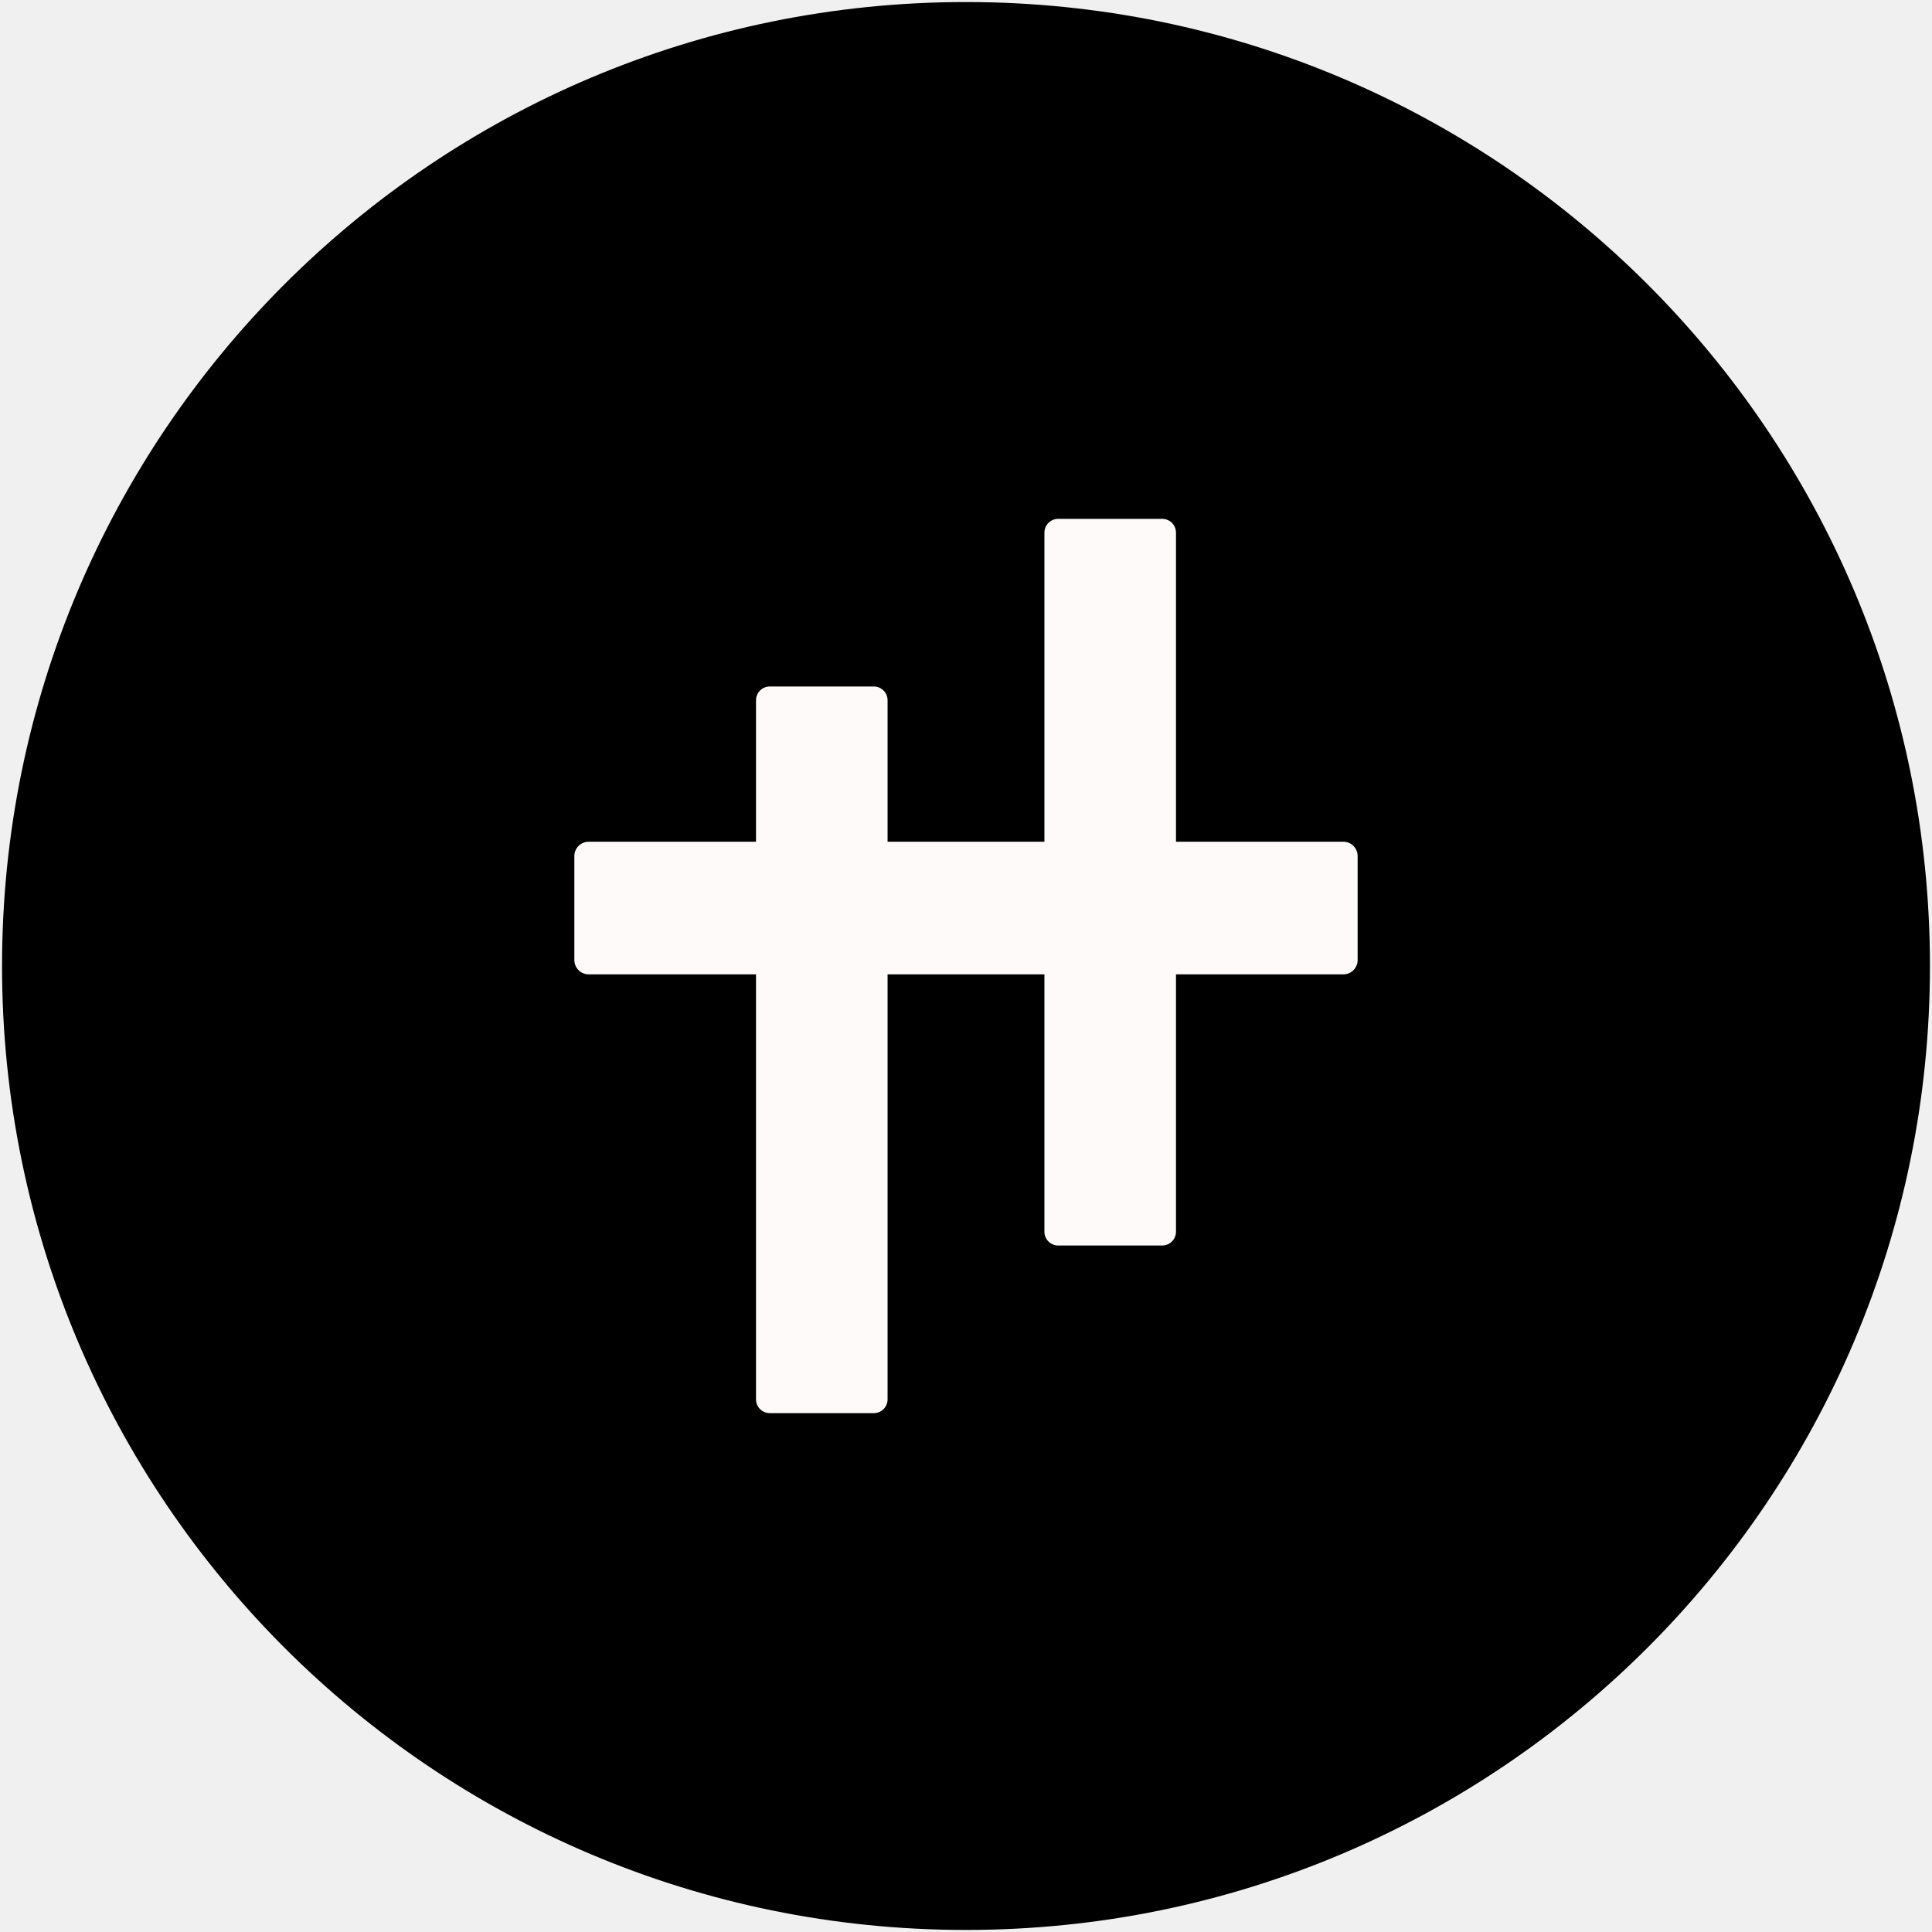
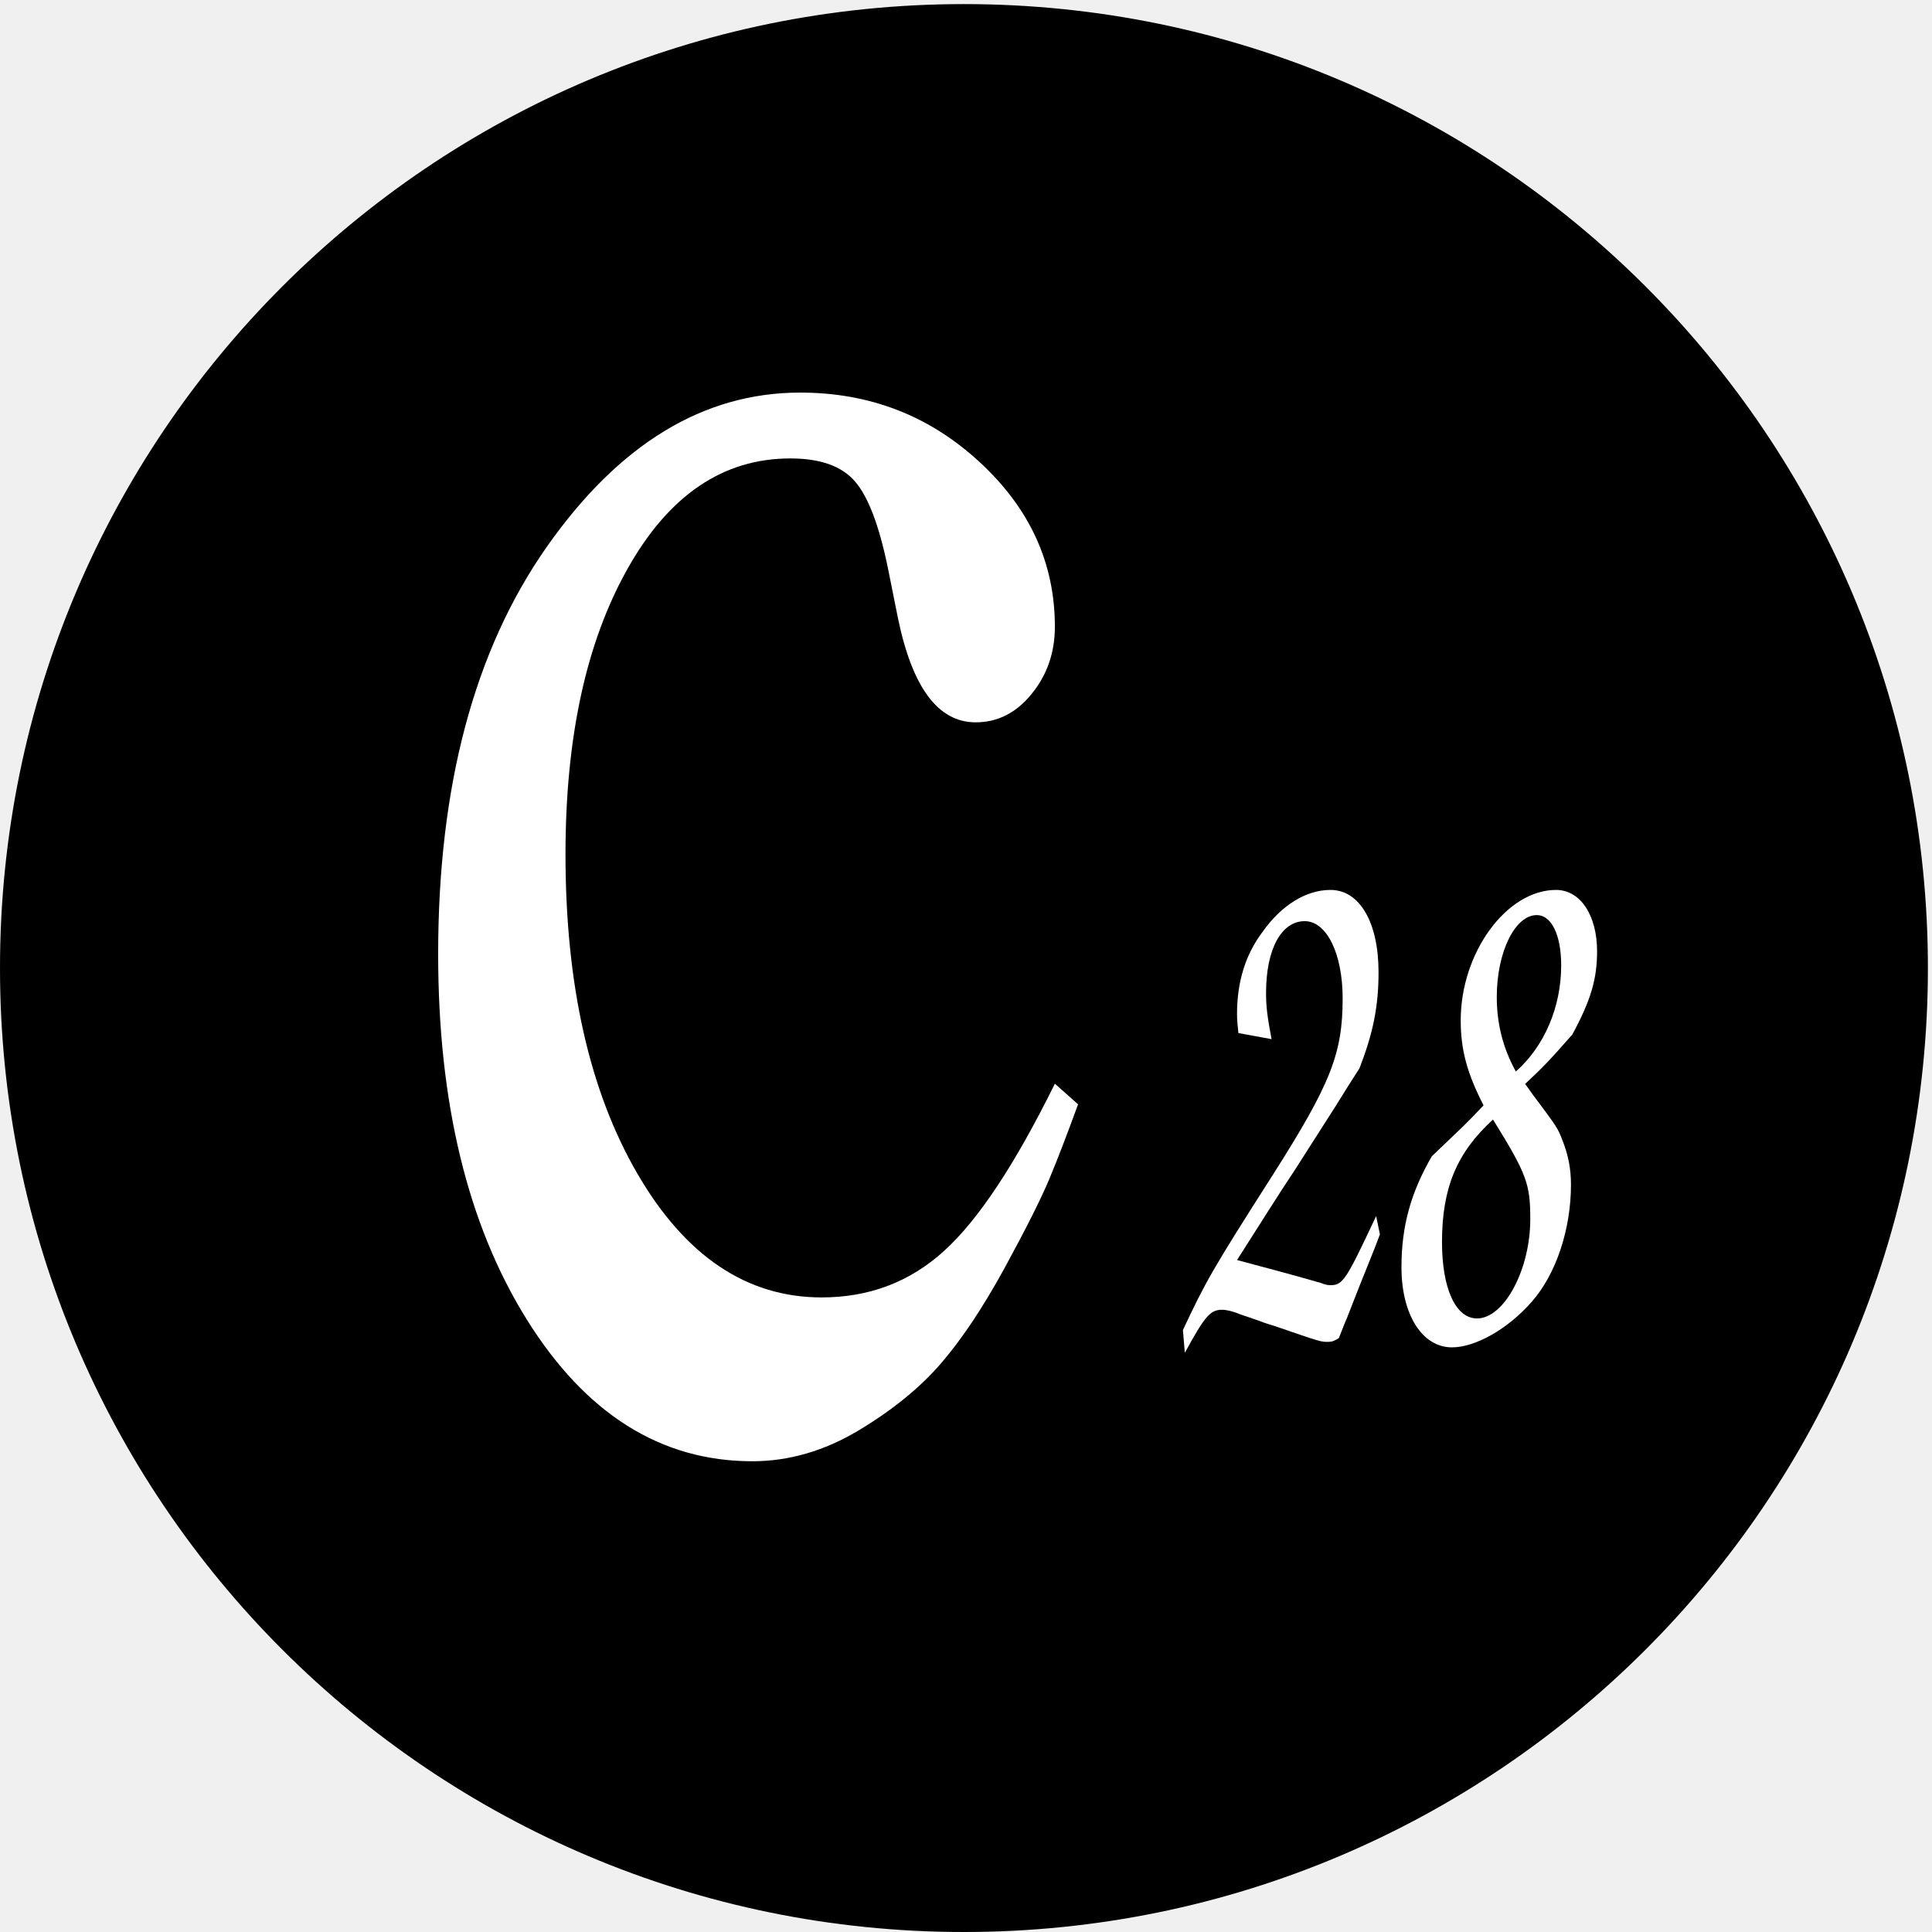
<svg xmlns="http://www.w3.org/2000/svg" width="512" height="512" viewBox="0 0 135.467 135.467" version="1.1" id="svg8">
  <defs id="defs2" />
-   <circle r="67.59" cy="67.733" cx="67.733" id="path4487" style="opacity:1;fill:#000000;fill-opacity:1;fill-rule:nonzero;stroke:none;stroke-width:0.286;stroke-linecap:round;stroke-linejoin:round;stroke-miterlimit:4;stroke-dasharray:none;stroke-dashoffset:0;stroke-opacity:1;paint-order:stroke fill markers" />
-   <g id="g5205" transform="translate(-1.058336,1.69986)">
-     <rect style="opacity:1;fill:#fffafa;fill-opacity:1;fill-rule:nonzero;stroke:#fffafa;stroke-width:1.93;stroke-linecap:round;stroke-linejoin:round;stroke-miterlimit:4;stroke-dasharray:none;stroke-dashoffset:80;stroke-opacity:1;paint-order:normal" id="rect4600" width="7.295" height="49.021" x="55.033" y="47.4" />
-     <rect y="35.645" x="75.255" height="49.021" width="7.295" id="rect4602" style="opacity:1;fill:#fffafa;fill-opacity:1;fill-rule:nonzero;stroke:#fffafa;stroke-width:1.93;stroke-linecap:round;stroke-linejoin:round;stroke-miterlimit:4;stroke-dasharray:none;stroke-dashoffset:80;stroke-opacity:1;paint-order:normal" />
-     <rect style="opacity:1;fill:#fffafa;fill-opacity:1;fill-rule:nonzero;stroke:#fffafa;stroke-width:2.005;stroke-linecap:round;stroke-linejoin:round;stroke-miterlimit:4;stroke-dasharray:none;stroke-dashoffset:80;stroke-opacity:1;paint-order:normal" id="rect4604" width="7.295" height="52.917" x="-65.617" y="42.333" transform="rotate(-90)" />
-   </g>
+   <circle r="67.59" cy="67.877" cx="67.59" id="path4487" style="opacity:1;fill:#000000;fill-opacity:1;fill-rule:nonzero;stroke:none;stroke-width:0.286;stroke-linecap:round;stroke-linejoin:round;stroke-miterlimit:4;stroke-dasharray:none;stroke-dashoffset:0;stroke-opacity:1;paint-order:stroke fill markers" />
+   <text xml:space="preserve" style="font-style:normal;font-weight:normal;font-size:135.971px;line-height:125%;font-family:Sans;letter-spacing:0px;word-spacing:0px;fill:#000000;fill-opacity:1;stroke:none;stroke-width:3.399px;stroke-linecap:butt;stroke-linejoin:miter;stroke-opacity:1" x="32.617" y="86.021" id="text4739" transform="scale(0.852855,1.172532)">
+     <tspan id="tspan4737" x="32.617" y="86.021" style="font-style:normal;font-variant:normal;font-weight:normal;font-stretch:normal;font-family:FreeSerif;-inkscape-font-specification:FreeSerif;fill:#ffffff;stroke-width:3.399px">c</tspan>
+   </text>
+   <text xml:space="preserve" style="font-style:normal;font-weight:normal;font-size:42.485px;line-height:125%;font-family:Sans;letter-spacing:0px;word-spacing:0px;fill:#000000;fill-opacity:1;stroke:none;stroke-width:1.062px;stroke-linecap:butt;stroke-linejoin:miter;stroke-opacity:1" x="105.626" y="72.388" id="text4755" transform="scale(0.7706767,1.297561)">
+     <tspan id="tspan4753" x="105.626" y="72.388" style="font-style:normal;font-variant:normal;font-weight:normal;font-stretch:normal;font-family:'URW Chancery L';-inkscape-font-specification:'URW Chancery L';fill:#ffffff;stroke-width:1.062px">28</tspan>
+   </text>
</svg>
